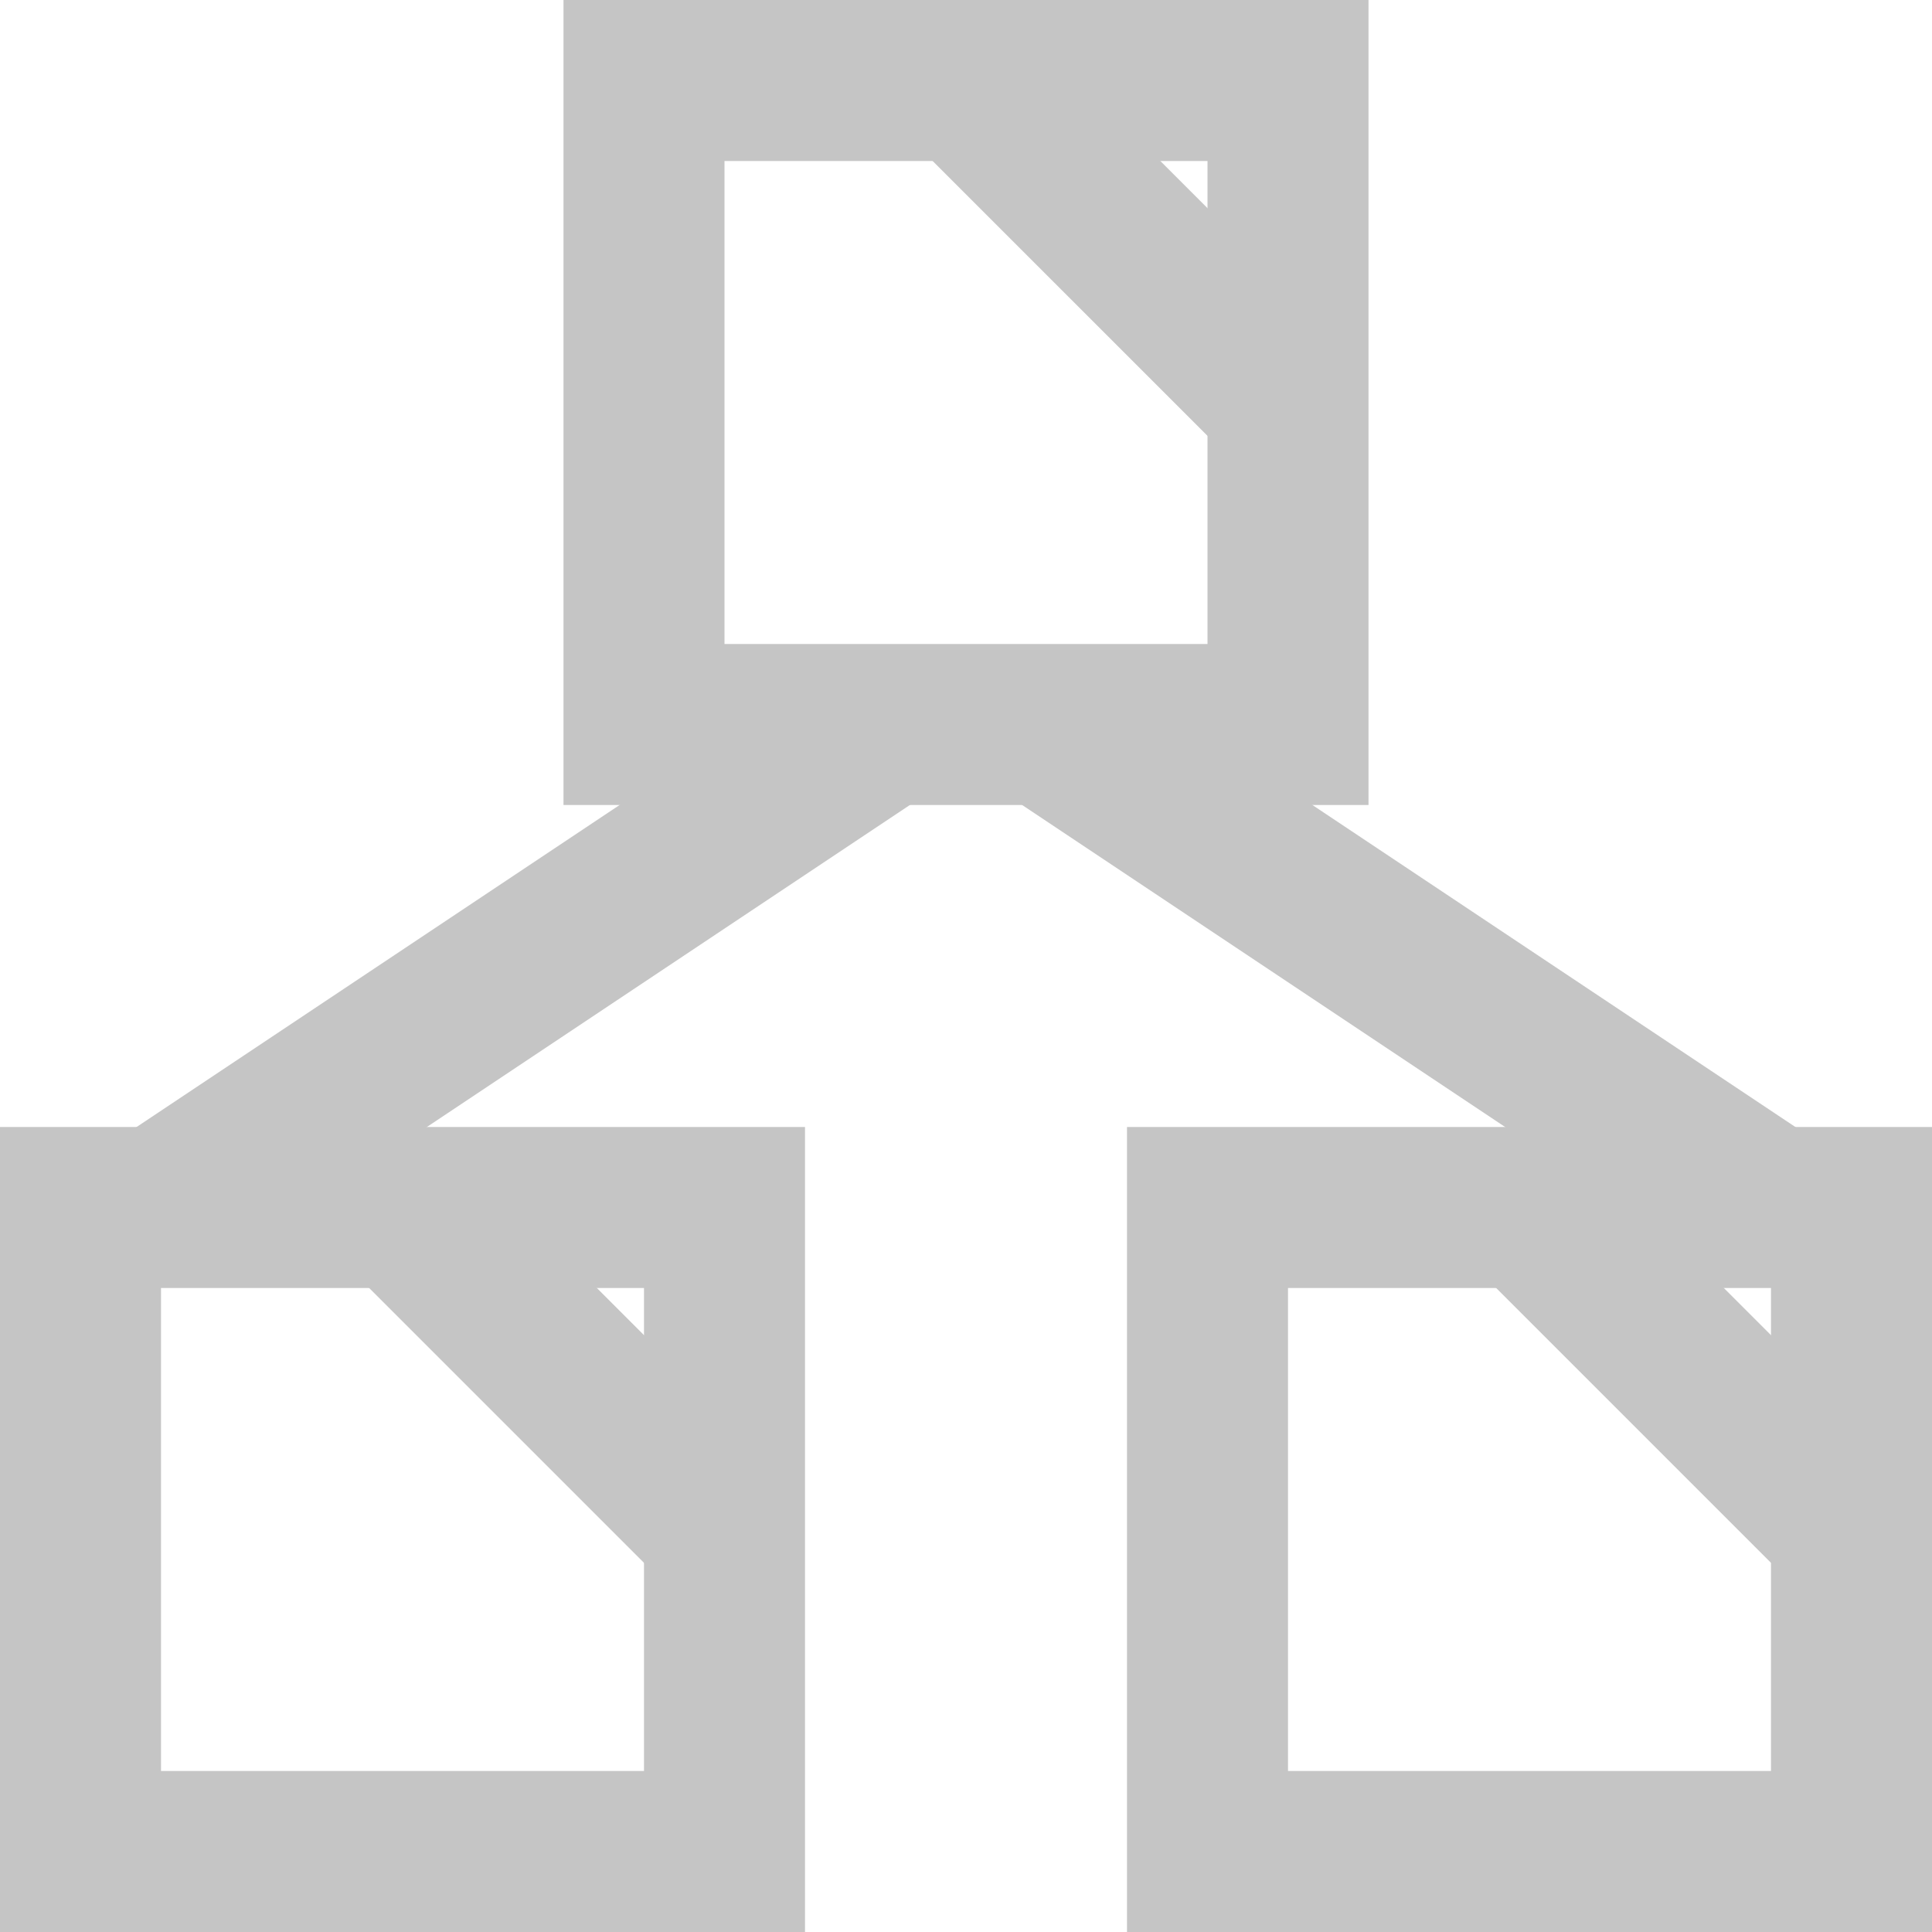
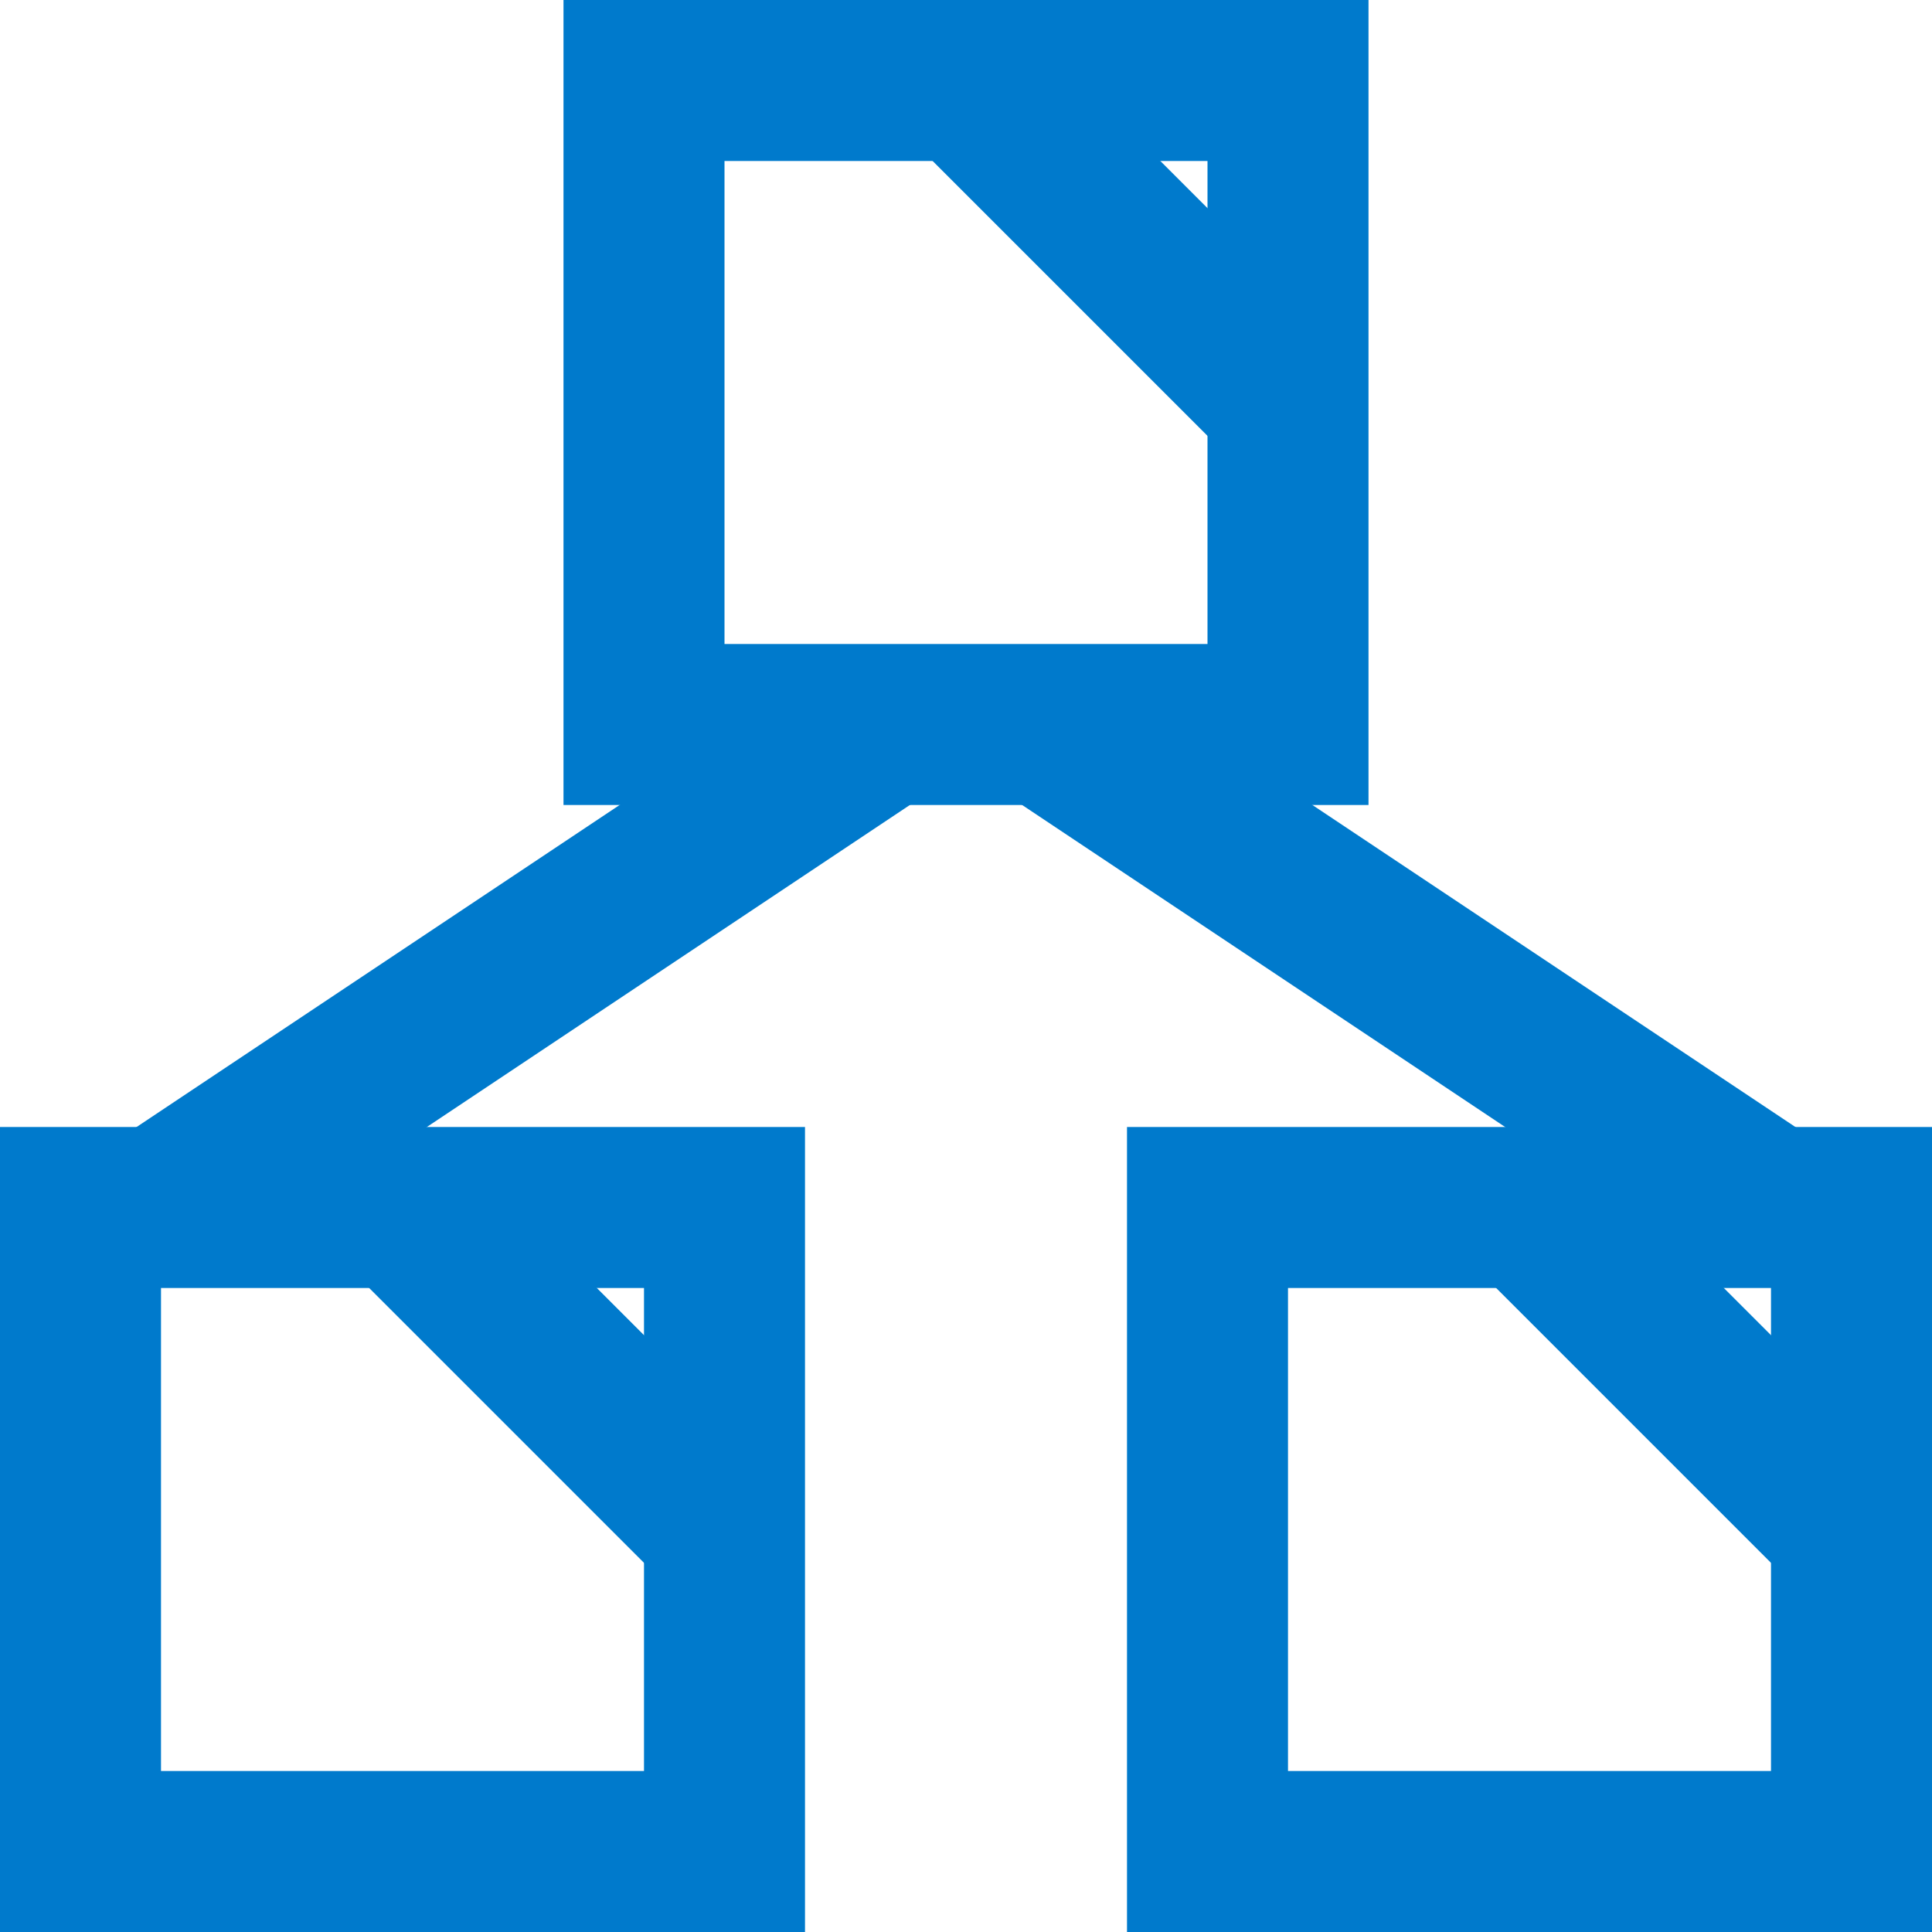
<svg xmlns="http://www.w3.org/2000/svg" version="1.1" viewBox="0 0 24 24" width="16" height="16">
-   <rect x="8" y="1" width="8" height="8" style="fill:none;stroke-width:2;stroke:#c5c5c5;">
+   <rect x="8" y="1" width="8" height="8" style="fill:none;stroke-width:2;stroke:#007ACC;">
	</rect>
-   <rect x="1" y="15" width="8" height="8" style="fill:none;stroke-width:2;stroke:#c5c5c5;">
+   <rect x="1" y="15" width="8" height="8" style="fill:none;stroke-width:2;stroke:#007ACC;">
	</rect>
-   <rect x="15" y="15" width="8" height="8" style="fill:none;stroke-width:2;stroke:#c5c5c5;">
+   <rect x="15" y="15" width="8" height="8" style="fill:none;stroke-width:2;stroke:#007ACC;">
	</rect>
-   <line x1="12" y1="1" x2="16" y2="5" style="stroke-width:2;stroke:#c5c5c5;">
+   <line x1="12" y1="1" x2="16" y2="5" style="stroke-width:2;stroke:#007ACC;">
	</line>
-   <line x1="5" y1="15" x2="9" y2="19" style="stroke-width:2;stroke:#c5c5c5;">
+   <line x1="5" y1="15" x2="9" y2="19" style="stroke-width:2;stroke:#007ACC;">
	</line>
-   <line x1="19" y1="15" x2="23" y2="19" style="stroke-width:2;stroke:#c5c5c5;">
+   <line x1="19" y1="15" x2="23" y2="19" style="stroke-width:2;stroke:#007ACC;">
	</line>
-   <line x1="13" y1="9" x2="22" y2="15" style="stroke-width:2;stroke:#c5c5c5;">
+   <line x1="13" y1="9" x2="22" y2="15" style="stroke-width:2;stroke:#007ACC;">
	</line>
-   <line x1="11" y1="9" x2="2" y2="15" style="stroke-width:2;stroke:#c5c5c5;">
+   <line x1="11" y1="9" x2="2" y2="15" style="stroke-width:2;stroke:#007ACC;">
	</line>
</svg>
